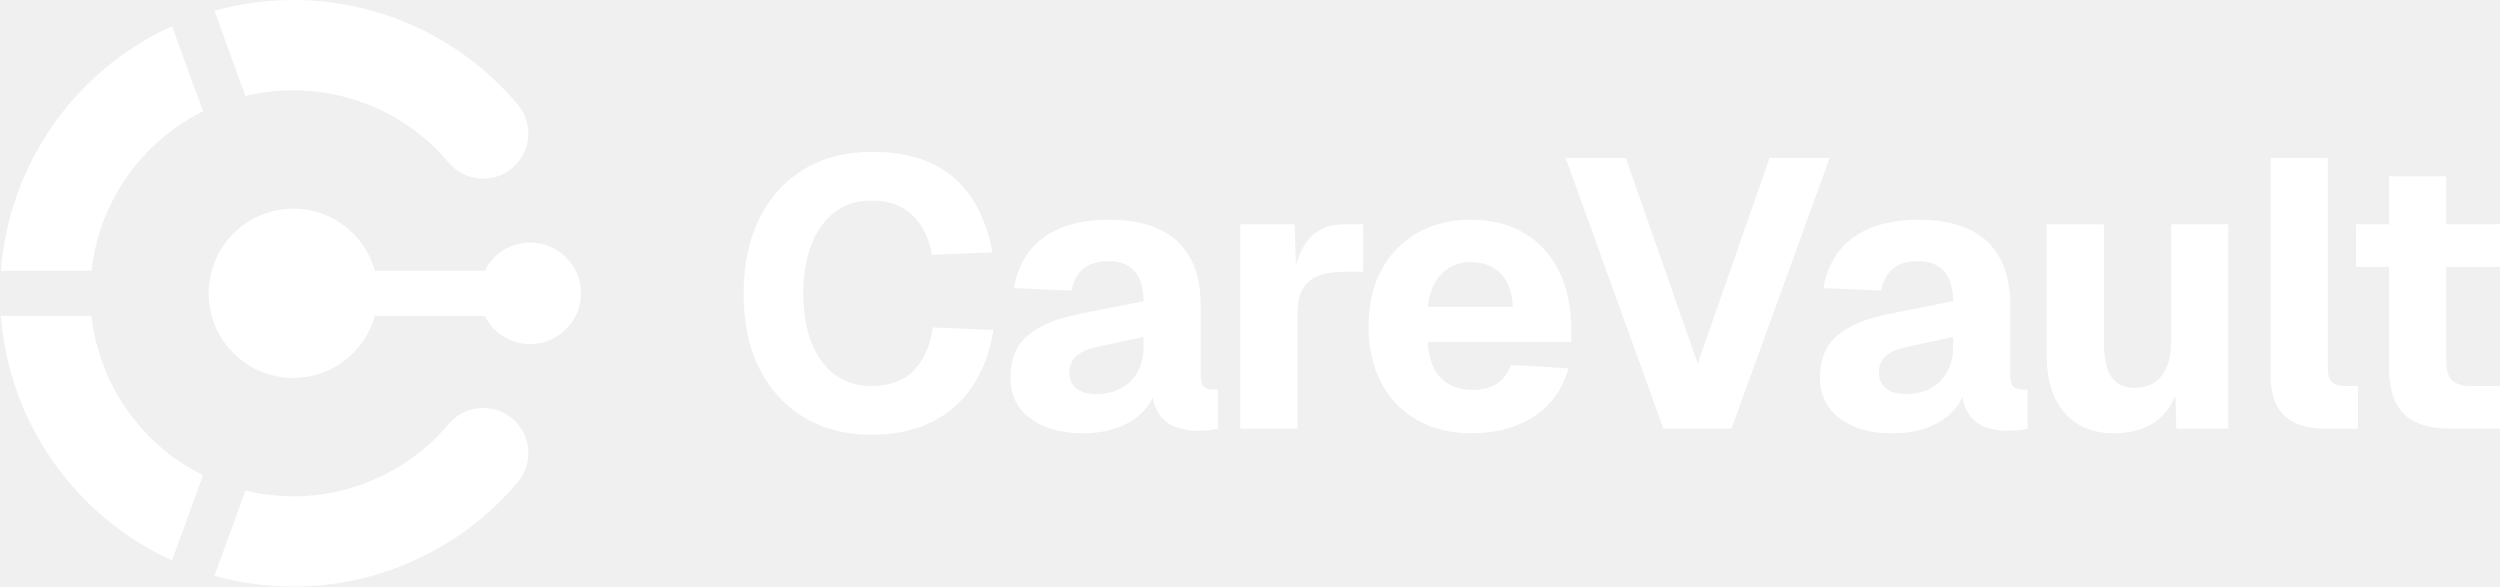
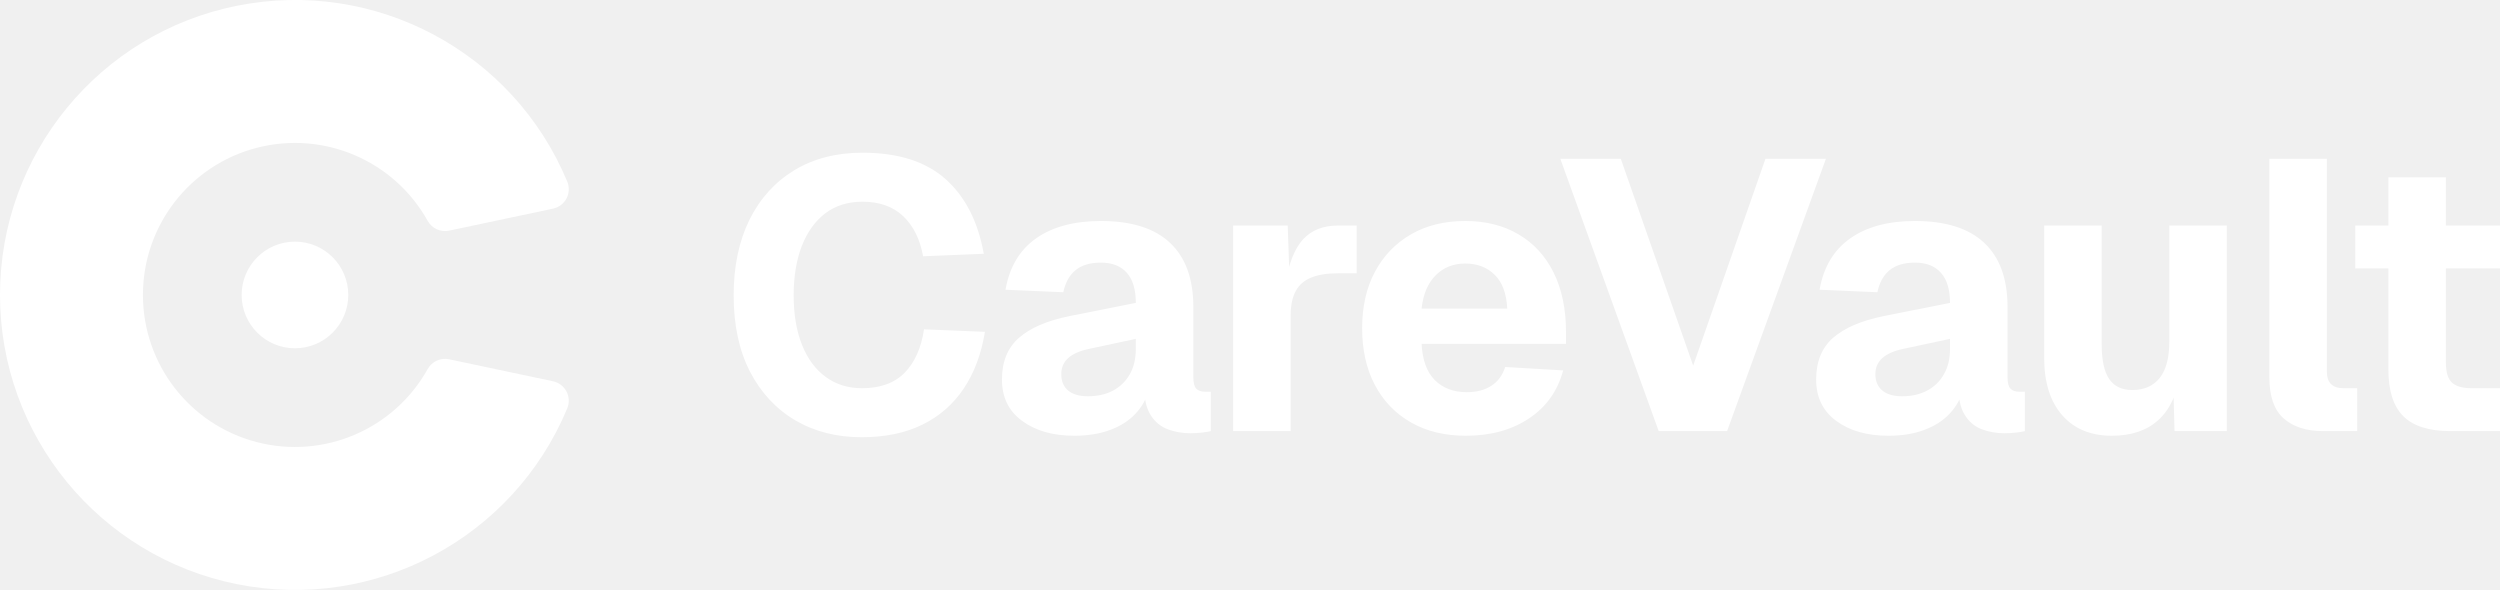
- <svg xmlns="http://www.w3.org/2000/svg" viewBox="0 0 221.62 52" width="221.62" height="52" role="img" aria-label="CareVault">
-   <path fill="#FFFFFF" d="M45.92 42.71A26 26 0 0 1 19.01 51.04L21.76 43.49A18 18 0 0 0 39.79 37.57A4 4 0 0 1 45.92 42.71zM15.25 49.68A26 26 0 0 1 0.08 28L8.11 28A18 18 0 0 0 18 42.13zM0.08 24A26 26 0 0 1 15.25 2.32L18 9.87A18 18 0 0 0 8.11 24zM19.01 0.96A26 26 0 0 1 45.92 9.29A4 4 0 0 1 39.79 14.43A18 18 0 0 0 21.76 8.51zM18.5 26a7.5 7.5 0 1 0 15 0a7.5 7.5 0 1 0 -15 0zM26 24V28H45V24zM42.5 26a4.5 4.5 0 1 0 9 0a4.5 4.5 0 1 0 -9 0z" />
-   <path fill="#FFFFFF" d="M77.19 38.54Q73.9 38.54 71.35 37.05Q68.81 35.55 67.36 32.76Q65.92 29.96 65.92 26.03Q65.92 22.21 67.31 19.38Q68.71 16.56 71.26 15.01Q73.82 13.46 77.27 13.46Q81.98 13.46 84.59 15.78Q87.2 18.1 87.97 22.37L82.62 22.59Q82.21 20.33 80.86 19.05Q79.51 17.78 77.27 17.78Q75.36 17.78 74 18.8Q72.65 19.83 71.93 21.68Q71.21 23.54 71.21 26.03Q71.21 28.57 71.95 30.41Q72.69 32.25 74.04 33.23Q75.4 34.22 77.23 34.22Q79.66 34.22 81 32.85Q82.34 31.47 82.7 29.03L88.07 29.25Q87.59 32.18 86.2 34.25Q84.82 36.32 82.56 37.43Q80.31 38.54 77.19 38.54zM95.95 38.41Q93.12 38.41 91.35 37.1Q89.57 35.8 89.57 33.46Q89.57 31.08 91.08 29.77Q92.58 28.46 95.54 27.86L101.37 26.7Q101.37 24.94 100.58 24.05Q99.79 23.15 98.29 23.15Q96.86 23.15 96.05 23.82Q95.24 24.49 94.98 25.76L89.88 25.54Q90.41 22.54 92.58 21.01Q94.76 19.48 98.29 19.48Q102.35 19.48 104.39 21.41Q106.44 23.34 106.44 27.06V33.23Q106.44 34 106.7 34.26Q106.96 34.53 107.47 34.53H107.98V38Q107.74 38.07 107.21 38.13Q106.69 38.19 106.17 38.19Q105.09 38.19 104.16 37.83Q103.22 37.47 102.66 36.56Q102.1 35.65 102.1 34L102.52 34.35Q102.2 35.56 101.33 36.48Q100.46 37.4 99.1 37.9Q97.73 38.41 95.95 38.41zM97.15 34.93Q98.42 34.93 99.36 34.43Q100.3 33.93 100.84 32.99Q101.37 32.06 101.37 30.75V29.87L97.26 30.75Q96.02 31.01 95.41 31.56Q94.8 32.11 94.8 32.98Q94.8 33.91 95.4 34.42Q96 34.93 97.15 34.93zM109.95 38V19.88H114.76L114.94 25.14L114.55 25.06Q114.99 22.32 116.11 21.1Q117.23 19.88 119.21 19.88H120.84V24.09H119.18Q117.77 24.09 116.85 24.46Q115.93 24.82 115.48 25.63Q115.02 26.45 115.02 27.81V38zM130.46 38.41Q127.68 38.41 125.63 37.24Q123.57 36.07 122.44 33.93Q121.32 31.8 121.32 28.94Q121.32 26.08 122.44 23.97Q123.57 21.85 125.62 20.66Q127.66 19.48 130.41 19.48Q133.11 19.48 135.11 20.66Q137.12 21.84 138.2 24.03Q139.29 26.23 139.29 29.28V30.31H126.56Q126.67 32.45 127.73 33.51Q128.8 34.57 130.54 34.57Q131.84 34.57 132.7 34.01Q133.57 33.46 133.93 32.35L139.04 32.65Q138.31 35.37 136.02 36.89Q133.73 38.41 130.46 38.41zM126.56 27.2H134.11Q134.01 25.2 133 24.22Q132 23.23 130.41 23.23Q128.83 23.23 127.8 24.27Q126.77 25.3 126.56 27.2z" />
-   <path fill="#FFFFFF" d="M147.46 38L138.79 14H144.12L150.5 32.23L156.87 14H162.2L153.49 38zM167.71 38.41Q164.88 38.41 163.11 37.1Q161.34 35.8 161.34 33.46Q161.34 31.08 162.84 29.77Q164.35 28.46 167.31 27.86L173.14 26.7Q173.14 24.94 172.34 24.05Q171.55 23.15 170.05 23.15Q168.62 23.15 167.81 23.82Q167 24.49 166.74 25.76L161.64 25.54Q162.17 22.54 164.35 21.01Q166.52 19.48 170.05 19.48Q174.11 19.48 176.16 21.41Q178.21 23.34 178.21 27.06V33.23Q178.21 34 178.47 34.26Q178.73 34.53 179.23 34.53H179.74V38Q179.5 38.07 178.98 38.13Q178.45 38.19 177.93 38.19Q176.85 38.19 175.92 37.83Q174.99 37.47 174.43 36.56Q173.87 35.65 173.87 34L174.28 34.35Q173.97 35.56 173.09 36.48Q172.22 37.4 170.86 37.9Q169.5 38.41 167.71 38.41zM168.92 34.93Q170.18 34.93 171.12 34.43Q172.07 33.93 172.6 32.99Q173.14 32.06 173.14 30.75V29.87L169.03 30.75Q167.79 31.01 167.18 31.56Q166.56 32.11 166.56 32.98Q166.56 33.91 167.17 34.42Q167.77 34.93 168.92 34.93zM187.41 38.41Q184.61 38.41 183.03 36.6Q181.44 34.79 181.44 31.55V19.88H186.51V30.35Q186.51 32.44 187.17 33.41Q187.83 34.38 189.21 34.38Q190.77 34.38 191.62 33.32Q192.47 32.25 192.47 30.12V19.88H197.54V38H192.93L192.79 32.78L193.41 32.92Q193.03 35.64 191.51 37.02Q189.99 38.41 187.41 38.41zM206.02 38Q203.81 38 202.55 36.88Q201.29 35.77 201.29 33.28V14H206.36V32.74Q206.36 33.52 206.74 33.87Q207.11 34.22 207.82 34.22H209.03V38zM217.23 38Q214.42 38 213.1 36.69Q211.78 35.38 211.78 32.55V15.63H216.85V31.96Q216.85 33.25 217.4 33.74Q217.95 34.22 219.09 34.22H221.62V38zM208.86 23.66V19.88H221.62V23.66z" />
+ <svg xmlns="http://www.w3.org/2000/svg" viewBox="0 0 220.37 52" width="220.37" height="52" role="img" aria-label="CareVault">
+   <path fill="#FFFFFF" d="M50 36A26 26 0 1 1 50 16A1.75 1.75 0 0 1 48.75 18.39L39.59 20.33A1.75 1.75 0 0 1 37.7 19.47A13.4 13.4 0 1 0 37.7 32.53A1.75 1.75 0 0 1 39.59 31.67L48.75 33.61A1.75 1.75 0 0 1 50 36zM21.3 26a4.7 4.7 0 1 0 9.4 0a4.7 4.7 0 1 0 -9.4 0z" />
+   <path fill="#FFFFFF" d="M75.94 38.54Q72.65 38.54 70.1 37.05Q67.56 35.55 66.11 32.76Q64.67 29.96 64.67 26.03Q64.67 22.21 66.06 19.38Q67.46 16.56 70.01 15.01Q72.57 13.46 76.02 13.46Q80.73 13.46 83.34 15.78Q85.95 18.1 86.72 22.37L81.37 22.59Q80.96 20.33 79.61 19.05Q78.26 17.78 76.02 17.78Q74.11 17.78 72.75 18.8Q71.4 19.83 70.68 21.68Q69.96 23.54 69.96 26.03Q69.96 28.57 70.7 30.41Q71.44 32.25 72.79 33.23Q74.15 34.22 75.98 34.22Q78.41 34.22 79.75 32.85Q81.09 31.47 81.45 29.03L86.82 29.25Q86.34 32.18 84.95 34.25Q83.57 36.32 81.31 37.43Q79.06 38.54 75.94 38.54zM94.7 38.41Q91.87 38.41 90.1 37.1Q88.32 35.8 88.32 33.46Q88.32 31.08 89.83 29.77Q91.33 28.46 94.29 27.86L100.12 26.7Q100.12 24.94 99.33 24.05Q98.54 23.15 97.04 23.15Q95.61 23.15 94.8 23.82Q93.99 24.49 93.73 25.76L88.63 25.54Q89.16 22.54 91.33 21.01Q93.51 19.48 97.04 19.48Q101.1 19.48 103.14 21.41Q105.19 23.34 105.19 27.06V33.23Q105.19 34 105.45 34.26Q105.71 34.53 106.22 34.53H106.73V38Q106.49 38.07 105.96 38.13Q105.44 38.19 104.92 38.19Q103.84 38.19 102.91 37.83Q101.97 37.47 101.41 36.56Q100.85 35.65 100.85 34L101.27 34.35Q100.95 35.56 100.08 36.48Q99.21 37.4 97.85 37.9Q96.48 38.41 94.7 38.41zM95.9 34.93Q97.17 34.93 98.11 34.43Q99.05 33.93 99.59 32.99Q100.12 32.06 100.12 30.75V29.87L96.01 30.75Q94.77 31.01 94.16 31.56Q93.55 32.11 93.55 32.98Q93.55 33.91 94.15 34.42Q94.75 34.93 95.9 34.93zM108.7 38V19.88H113.51L113.69 25.14L113.3 25.06Q113.74 22.32 114.86 21.1Q115.98 19.88 117.96 19.88H119.59V24.09H117.93Q116.52 24.09 115.6 24.46Q114.68 24.82 114.23 25.63Q113.77 26.45 113.77 27.81V38zM129.21 38.41Q126.43 38.41 124.38 37.24Q122.32 36.07 121.19 33.93Q120.07 31.8 120.07 28.94Q120.07 26.08 121.19 23.97Q122.32 21.85 124.37 20.66Q126.41 19.48 129.16 19.48Q131.86 19.48 133.86 20.66Q135.87 21.84 136.95 24.03Q138.04 26.23 138.04 29.28V30.31H125.31Q125.42 32.45 126.48 33.51Q127.55 34.57 129.29 34.57Q130.59 34.57 131.45 34.01Q132.32 33.46 132.68 32.35L137.79 32.65Q137.06 35.37 134.77 36.89Q132.48 38.41 129.21 38.41zM125.31 27.2H132.86Q132.76 25.2 131.75 24.22Q130.75 23.23 129.16 23.23Q127.58 23.23 126.55 24.27Q125.52 25.3 125.31 27.2z" />
+   <path fill="#FFFFFF" d="M146.21 38L137.54 14H142.87L149.25 32.23L155.62 14H160.95L152.24 38zM166.46 38.41Q163.63 38.41 161.86 37.1Q160.09 35.8 160.09 33.46Q160.09 31.08 161.59 29.77Q163.1 28.46 166.06 27.86L171.89 26.7Q171.89 24.94 171.09 24.05Q170.3 23.15 168.8 23.15Q167.37 23.15 166.56 23.82Q165.75 24.49 165.49 25.76L160.39 25.54Q160.92 22.54 163.1 21.01Q165.27 19.48 168.8 19.48Q172.86 19.48 174.91 21.41Q176.96 23.34 176.96 27.06V33.23Q176.96 34 177.22 34.26Q177.48 34.53 177.98 34.53H178.49V38Q178.25 38.07 177.73 38.13Q177.2 38.19 176.68 38.19Q175.6 38.19 174.67 37.83Q173.74 37.47 173.18 36.56Q172.62 35.65 172.62 34L173.03 34.35Q172.72 35.56 171.84 36.48Q170.97 37.4 169.61 37.9Q168.25 38.41 166.46 38.41zM167.67 34.93Q168.93 34.93 169.87 34.43Q170.82 33.93 171.35 32.99Q171.89 32.06 171.89 30.75V29.87L167.78 30.75Q166.54 31.01 165.93 31.56Q165.31 32.11 165.31 32.98Q165.31 33.91 165.92 34.42Q166.52 34.93 167.67 34.93zM186.16 38.41Q183.36 38.41 181.78 36.6Q180.19 34.79 180.19 31.55V19.88H185.26V30.35Q185.26 32.44 185.92 33.41Q186.58 34.38 187.96 34.38Q189.52 34.38 190.37 33.32Q191.22 32.25 191.22 30.12V19.88H196.29V38H191.68L191.54 32.78L192.16 32.92Q191.78 35.64 190.26 37.02Q188.74 38.41 186.16 38.41zM204.77 38Q202.56 38 201.3 36.88Q200.04 35.77 200.04 33.28V14H205.11V32.74Q205.11 33.52 205.49 33.87Q205.86 34.22 206.57 34.22H207.78V38zM215.98 38Q213.17 38 211.85 36.69Q210.53 35.38 210.53 32.55V15.63H215.6V31.96Q215.6 33.25 216.15 33.74Q216.7 34.22 217.84 34.22H220.37V38zM207.61 23.66V19.88H220.37V23.66z" />
</svg>
